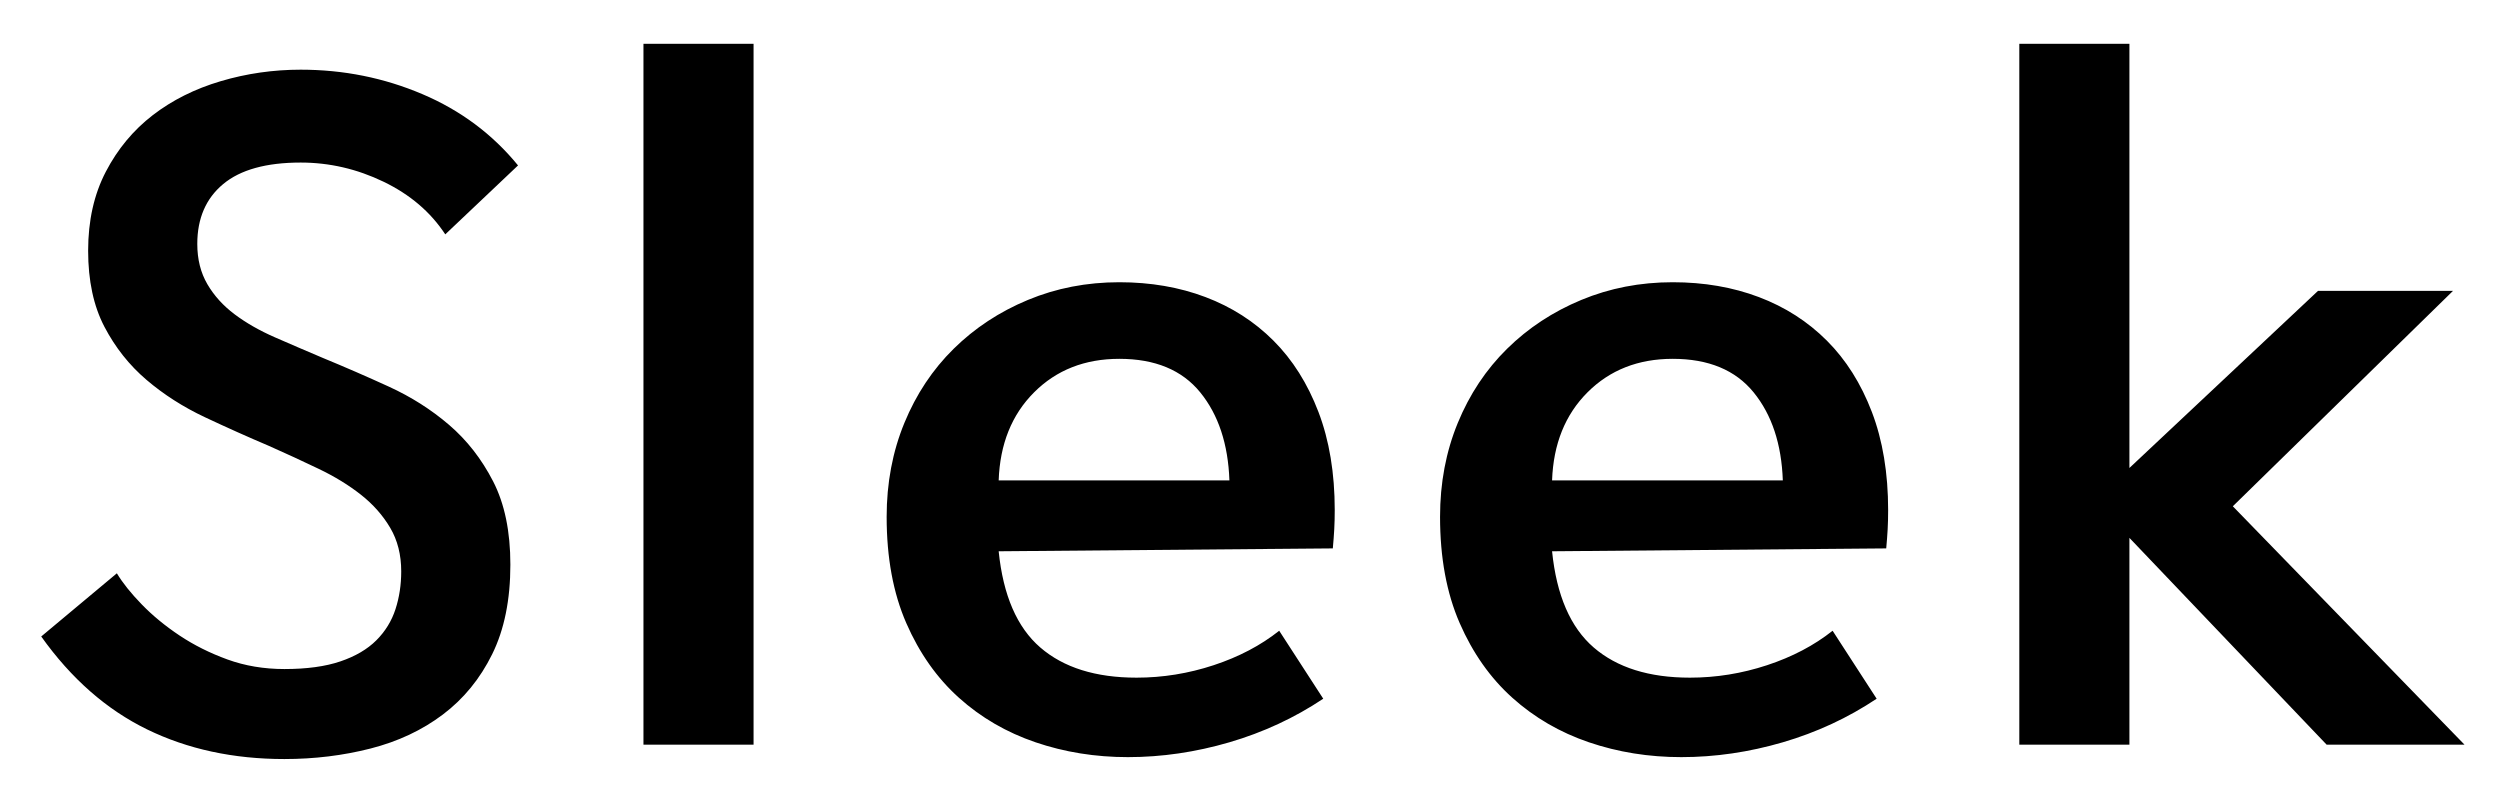
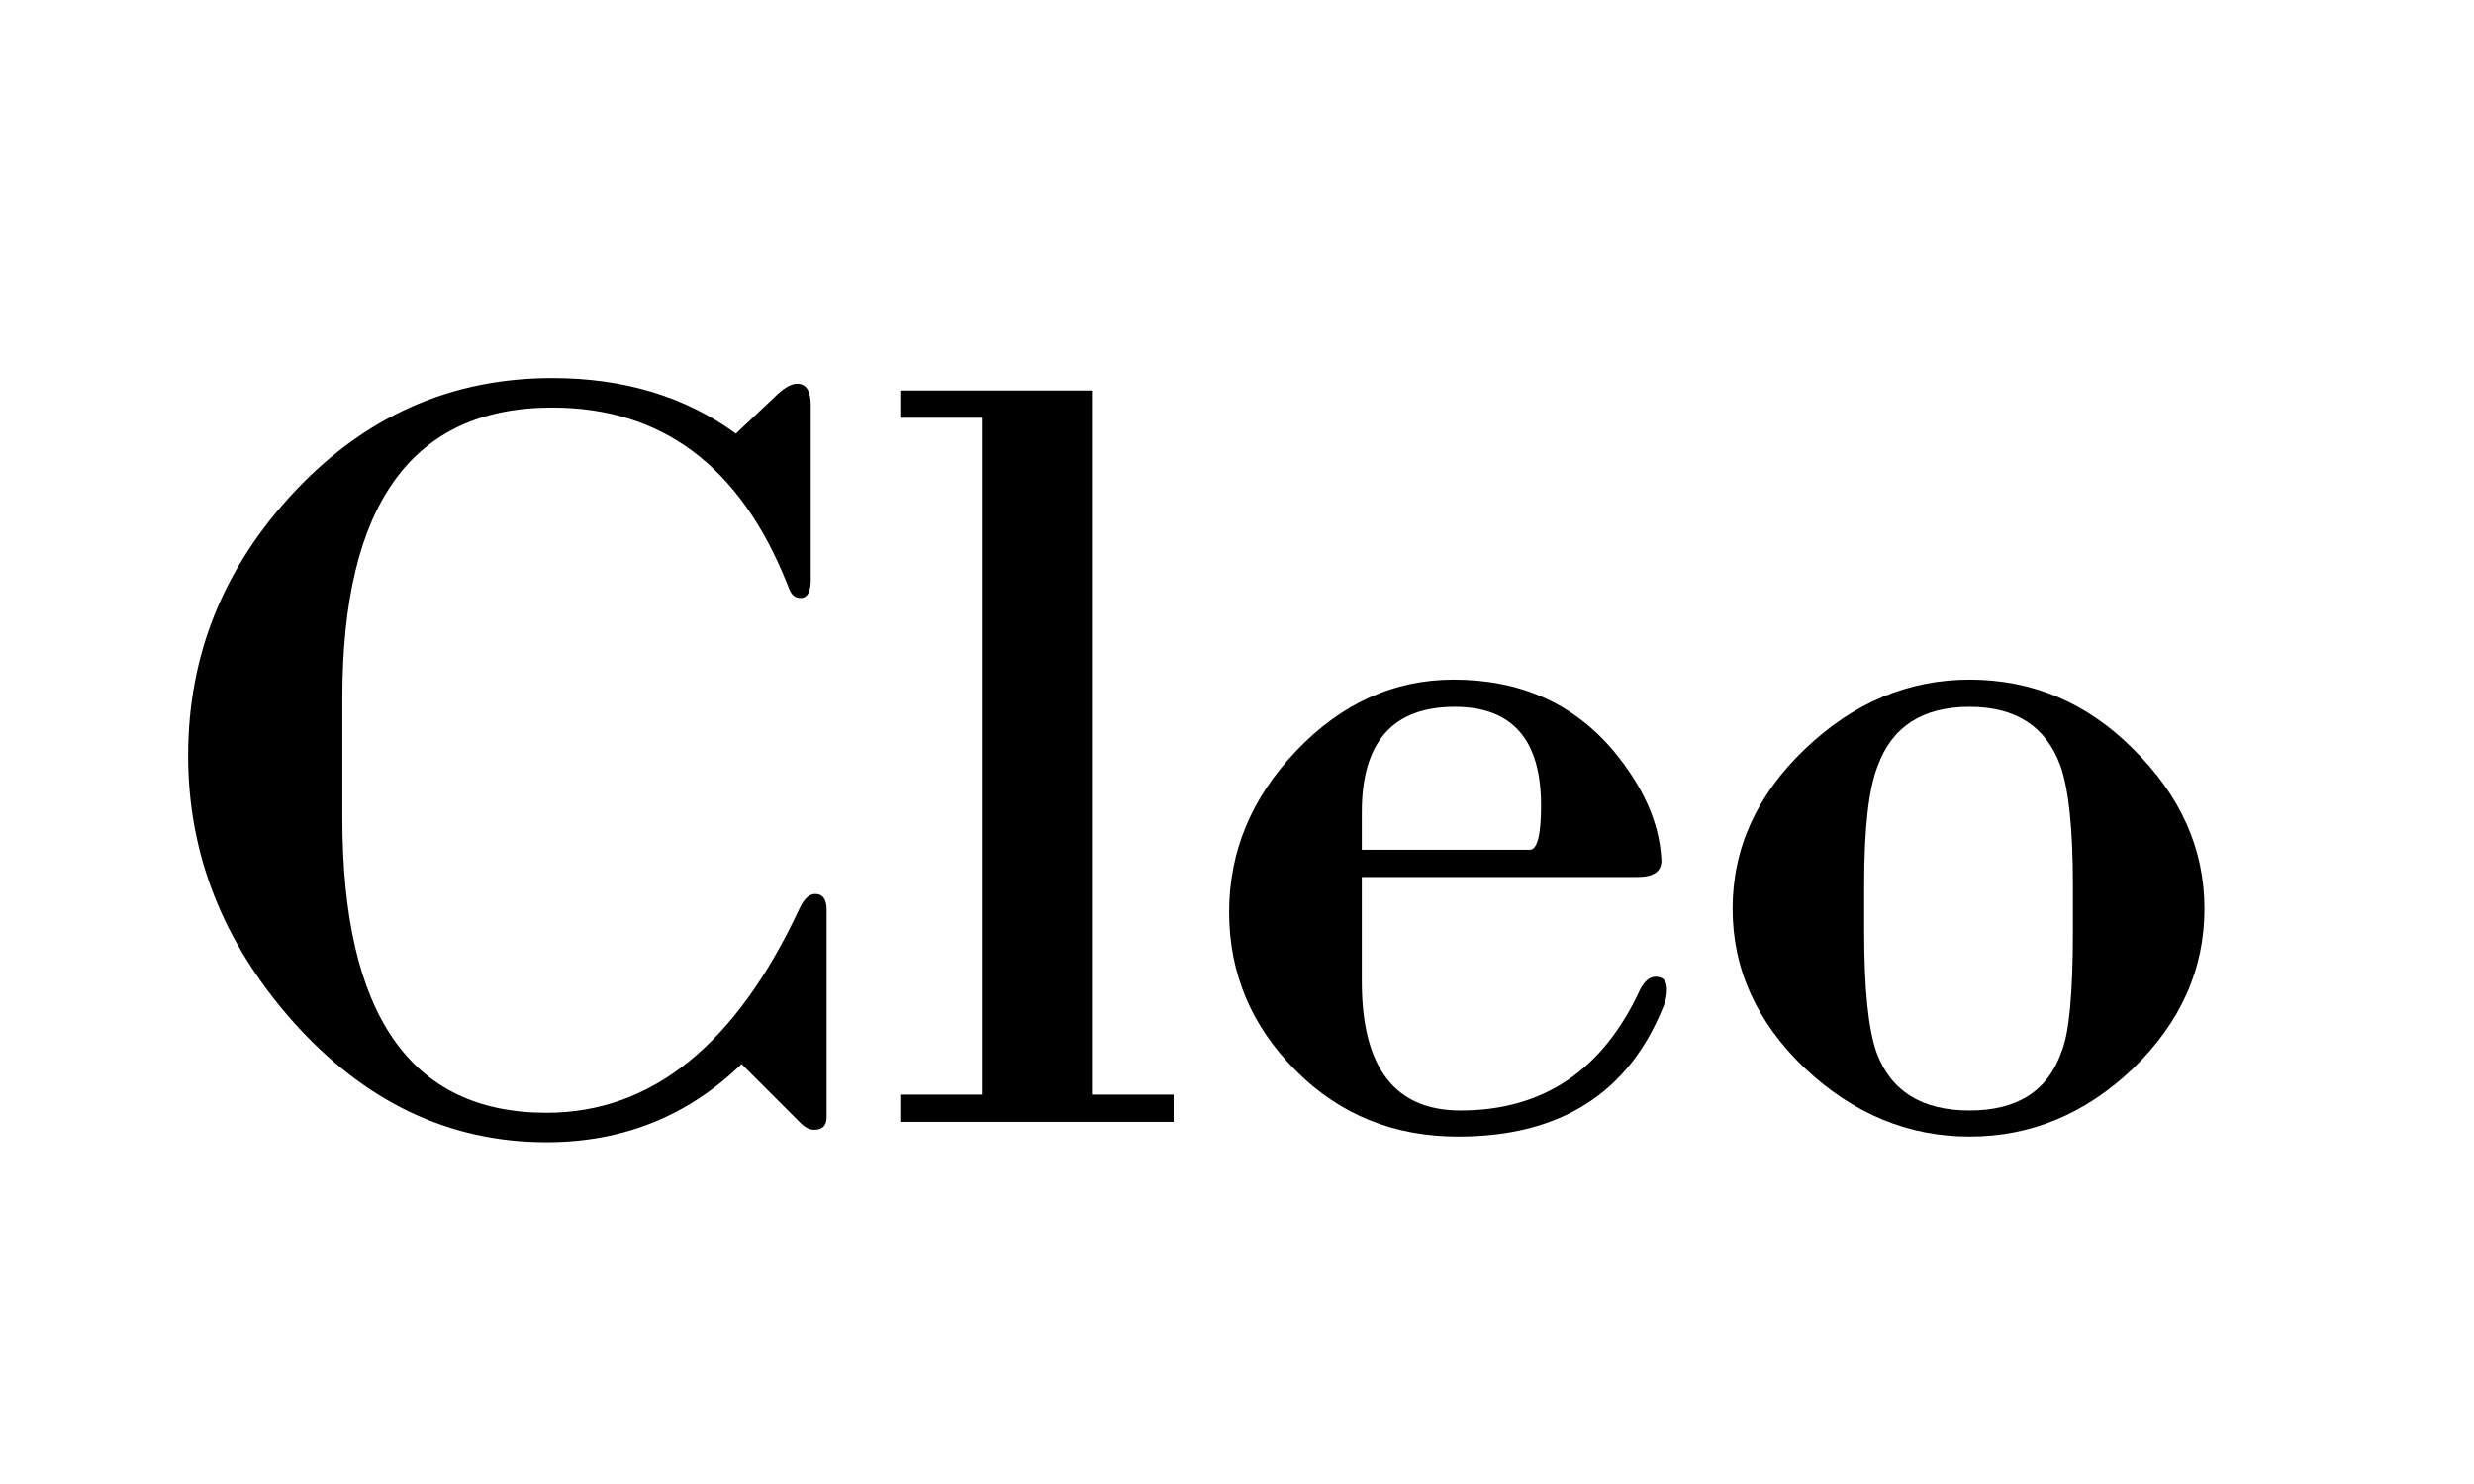
- <svg xmlns="http://www.w3.org/2000/svg" class="logo" viewBox="0 0 47 15" version="1.1">
-   <g id="logo" transform="translate(-113, -89)">
-     <path d="M114.657,93.712 C114.657,93.148 114.768,92.653 114.99,92.227 C115.212,91.801 115.506,91.447 115.872,91.165 C116.238,90.883 116.664,90.67 117.15,90.526 C117.636,90.382 118.137,90.31 118.653,90.31 C119.457,90.31 120.219,90.463 120.939,90.769 C121.659,91.075 122.259,91.522 122.739,92.11 L121.371,93.406 C121.095,92.986 120.708,92.656 120.21,92.416 C119.712,92.176 119.193,92.056 118.653,92.056 C118.005,92.056 117.519,92.191 117.195,92.461 C116.871,92.731 116.709,93.106 116.709,93.586 C116.709,93.874 116.772,94.126 116.898,94.342 C117.024,94.558 117.195,94.747 117.411,94.909 C117.627,95.071 117.879,95.215 118.167,95.341 C118.455,95.467 118.755,95.596 119.067,95.728 C119.475,95.896 119.889,96.076 120.309,96.268 C120.729,96.46 121.107,96.7 121.443,96.988 C121.779,97.276 122.055,97.63 122.271,98.05 C122.487,98.47 122.595,98.992 122.595,99.616 C122.595,100.276 122.481,100.837 122.253,101.299 C122.025,101.761 121.716,102.139 121.326,102.433 C120.936,102.727 120.483,102.94 119.967,103.072 C119.451,103.204 118.911,103.27 118.347,103.27 C117.387,103.27 116.526,103.084 115.764,102.712 C115.002,102.34 114.339,101.758 113.775,100.966 L115.197,99.778 C115.305,99.958 115.461,100.153 115.665,100.363 C115.869,100.573 116.106,100.768 116.376,100.948 C116.646,101.128 116.946,101.278 117.276,101.398 C117.606,101.518 117.963,101.578 118.347,101.578 C118.767,101.578 119.118,101.53 119.4,101.434 C119.682,101.338 119.907,101.206 120.075,101.038 C120.243,100.87 120.363,100.675 120.435,100.453 C120.507,100.231 120.543,99.994 120.543,99.742 C120.543,99.43 120.474,99.157 120.336,98.923 C120.198,98.689 120.015,98.482 119.787,98.302 C119.559,98.122 119.295,97.96 118.995,97.816 C118.695,97.672 118.383,97.528 118.059,97.384 C117.663,97.216 117.261,97.036 116.853,96.844 C116.445,96.652 116.079,96.418 115.755,96.142 C115.431,95.866 115.167,95.533 114.963,95.143 C114.759,94.753 114.657,94.276 114.657,93.712 Z M127.167,89.824 L127.167,103 L125.097,103 L125.097,89.824 L127.167,89.824 Z M131.775,99.364 C131.859,100.192 132.12,100.795 132.558,101.173 C132.996,101.551 133.599,101.74 134.367,101.74 C134.859,101.74 135.342,101.662 135.816,101.506 C136.29,101.35 136.701,101.134 137.049,100.858 L137.877,102.136 C137.337,102.496 136.749,102.769 136.113,102.955 C135.477,103.141 134.841,103.234 134.205,103.234 C133.593,103.234 133.014,103.141 132.468,102.955 C131.922,102.769 131.442,102.49 131.028,102.118 C130.614,101.746 130.284,101.278 130.038,100.714 C129.792,100.15 129.669,99.484 129.669,98.716 C129.669,98.08 129.78,97.492 130.002,96.952 C130.224,96.412 130.533,95.947 130.929,95.557 C131.325,95.167 131.79,94.861 132.324,94.639 C132.858,94.417 133.431,94.306 134.043,94.306 C134.631,94.306 135.171,94.399 135.663,94.585 C136.155,94.771 136.581,95.044 136.941,95.404 C137.301,95.764 137.583,96.211 137.787,96.745 C137.991,97.279 138.093,97.894 138.093,98.59 C138.093,98.722 138.09,98.842 138.084,98.95 C138.078,99.058 138.069,99.178 138.057,99.31 L131.775,99.364 Z M134.043,95.746 C133.395,95.746 132.861,95.956 132.441,96.376 C132.021,96.796 131.799,97.348 131.775,98.032 L136.113,98.032 C136.089,97.348 135.906,96.796 135.564,96.376 C135.222,95.956 134.715,95.746 134.043,95.746 Z M142.179,99.364 C142.263,100.192 142.524,100.795 142.962,101.173 C143.4,101.551 144.003,101.74 144.771,101.74 C145.263,101.74 145.746,101.662 146.22,101.506 C146.694,101.35 147.105,101.134 147.453,100.858 L148.281,102.136 C147.741,102.496 147.153,102.769 146.517,102.955 C145.881,103.141 145.245,103.234 144.609,103.234 C143.997,103.234 143.418,103.141 142.872,102.955 C142.326,102.769 141.846,102.49 141.432,102.118 C141.018,101.746 140.688,101.278 140.442,100.714 C140.196,100.15 140.073,99.484 140.073,98.716 C140.073,98.08 140.184,97.492 140.406,96.952 C140.628,96.412 140.937,95.947 141.333,95.557 C141.729,95.167 142.194,94.861 142.728,94.639 C143.262,94.417 143.835,94.306 144.447,94.306 C145.035,94.306 145.575,94.399 146.067,94.585 C146.559,94.771 146.985,95.044 147.345,95.404 C147.705,95.764 147.987,96.211 148.191,96.745 C148.395,97.279 148.497,97.894 148.497,98.59 C148.497,98.722 148.494,98.842 148.488,98.95 C148.482,99.058 148.473,99.178 148.461,99.31 L142.179,99.364 Z M144.447,95.746 C143.799,95.746 143.265,95.956 142.845,96.376 C142.425,96.796 142.203,97.348 142.179,98.032 L146.517,98.032 C146.493,97.348 146.31,96.796 145.968,96.376 C145.626,95.956 145.119,95.746 144.447,95.746 Z M153.033,89.824 L153.033,97.798 L156.579,94.468 L159.117,94.468 L154.977,98.518 L159.333,103 L156.741,103 L153.033,99.112 L153.033,103 L150.963,103 L150.963,89.824 L153.033,89.824 Z" id="Sleek" />
+ <svg xmlns="http://www.w3.org/2000/svg" xmlns:xlink="http://www.w3.org/1999/xlink" width="375pt" height="225pt" viewBox="0 0 375 225" version="1.2">
+   <defs>
+     <g>
+       <symbol overflow="visible" id="glyph0-0">
+         <path style="stroke:none;" d="M 10.828 -128.234 L 75.297 -128.234 L 75.297 0 L 10.828 0 Z M 64.469 -10.828 L 64.469 -117.578 L 21.484 -117.578 L 21.484 -10.828 Z M 64.469 -10.828 " />
+       </symbol>
+       <symbol overflow="visible" id="glyph0-1">
+         <path style="stroke:none;" d="M 102.797 -0.688 C 102.797 0.57 102.164 1.203 100.906 1.203 C 100.219 1.203 99.531 0.859 98.844 0.172 L 89.906 -8.766 C 81.77 -0.859 71.914 3.094 60.344 3.094 C 45.551 3.094 32.711 -3.035 21.828 -15.297 C 11.285 -27.211 6.016 -40.625 6.016 -55.531 C 6.016 -70.77 11.398 -84.117 22.172 -95.578 C 32.941 -107.035 45.953 -112.766 61.203 -112.766 C 72.086 -112.766 81.367 -109.957 89.047 -104.344 L 95.406 -110.359 C 96.551 -111.391 97.523 -111.906 98.328 -111.906 C 99.703 -111.906 100.391 -110.816 100.391 -108.641 L 100.391 -82.172 C 100.391 -80.336 99.875 -79.422 98.844 -79.422 C 98.039 -79.422 97.469 -79.879 97.125 -80.797 L 96.781 -81.656 C 89.676 -99.414 77.816 -108.297 61.203 -108.297 C 39.992 -108.297 29.391 -93.629 29.391 -64.297 L 29.391 -46.078 C 29.391 -16.273 39.707 -1.375 60.344 -1.375 C 76.27 -1.375 89.047 -11.688 98.672 -32.312 C 99.359 -33.801 100.16 -34.547 101.078 -34.547 C 102.223 -34.547 102.797 -33.742 102.797 -32.141 Z M 102.797 -0.688 " />
+       </symbol>
+       <symbol overflow="visible" id="glyph0-2">
+         <path style="stroke:none;" d="M 5.5 -4.125 L 17.875 -4.125 L 17.875 -106.75 L 5.5 -106.75 L 5.5 -110.875 L 34.547 -110.875 L 34.547 -4.125 L 46.938 -4.125 L 46.938 0 L 5.5 0 Z M 5.5 -4.125 " />
+       </symbol>
+       <symbol overflow="visible" id="glyph0-3">
+         <path style="stroke:none;" d="M 71.172 -20.109 C 71.172 -19.191 71 -18.332 70.656 -17.531 C 65.383 -4.352 55.008 2.234 39.531 2.234 C 29.789 2.234 21.598 -1.086 14.953 -7.734 C 8.191 -14.492 4.812 -22.516 4.812 -31.797 C 4.812 -40.973 8.191 -49.113 14.953 -56.219 C 21.828 -63.438 29.789 -67.047 38.844 -67.047 C 48.938 -67.047 57.02 -63.438 63.094 -56.219 C 67.562 -50.832 69.969 -45.441 70.312 -40.047 C 70.539 -38.098 69.336 -37.125 66.703 -37.125 L 24.922 -37.125 L 24.922 -21.312 C 24.922 -8.25 29.906 -1.719 39.875 -1.719 C 52.375 -1.719 61.43 -7.789 67.047 -19.938 C 67.734 -21.312 68.535 -22 69.453 -22 C 70.598 -22 71.172 -21.367 71.172 -20.109 Z M 52.094 -47.969 C 52.094 -57.938 47.734 -62.922 39.016 -62.922 C 29.617 -62.922 24.922 -57.594 24.922 -46.938 L 24.922 -41.25 L 50.375 -41.25 C 51.52 -41.25 52.094 -43.488 52.094 -47.969 Z M 52.094 -47.969 " />
+       </symbol>
+       <symbol overflow="visible" id="glyph0-4">
+         <path style="stroke:none;" d="M 75.812 -32.312 C 75.812 -23.145 72.203 -15.066 64.984 -8.078 C 57.766 -1.203 49.508 2.234 40.219 2.234 C 30.938 2.234 22.629 -1.203 15.297 -8.078 C 7.961 -15.066 4.297 -23.145 4.297 -32.312 C 4.297 -41.488 7.961 -49.57 15.297 -56.562 C 22.629 -63.551 30.938 -67.047 40.219 -67.047 C 49.738 -67.047 57.992 -63.551 64.984 -56.562 C 72.203 -49.457 75.812 -41.375 75.812 -32.312 Z M 55.875 -35.922 C 55.875 -44.41 55.242 -50.43 53.984 -53.984 C 51.805 -59.941 47.219 -62.922 40.219 -62.922 C 33.113 -62.922 28.473 -59.941 26.297 -53.984 C 24.922 -50.547 24.234 -44.523 24.234 -35.922 L 24.234 -28.875 C 24.234 -20.164 24.863 -14.035 26.125 -10.484 C 28.301 -4.641 33 -1.719 40.219 -1.719 C 47.445 -1.719 52.094 -4.695 54.156 -10.656 C 55.301 -13.406 55.875 -19.477 55.875 -28.875 Z M 55.875 -35.922 " />
+       </symbol>
+     </g>
+   </defs>
+   <g id="surface1">
+     <path style=" stroke:none;fill-rule:nonzero;fill:rgb(100%,100%,100%);fill-opacity:1;" d="M -32.406 -29.961 L 282.676 -29.961 L 282.676 285.121 L -32.406 285.121 Z M -32.406 -29.961 " />
+     <g style="fill:rgb(0%,0%,0%);fill-opacity:1;">
+       <use xlink:href="#glyph0-1" x="22.5" y="170.09" />
+     </g>
+     <g style="fill:rgb(0%,0%,0%);fill-opacity:1;">
+       <use xlink:href="#glyph0-2" x="130.96" y="170.09" />
+     </g>
+     <g style="fill:rgb(0%,0%,0%);fill-opacity:1;">
+       <use xlink:href="#glyph0-3" x="181.495" y="170.09" />
+     </g>
+     <g style="fill:rgb(0%,0%,0%);fill-opacity:1;">
+       <use xlink:href="#glyph0-4" x="258.328" y="170.09" />
+     </g>
  </g>
</svg>
